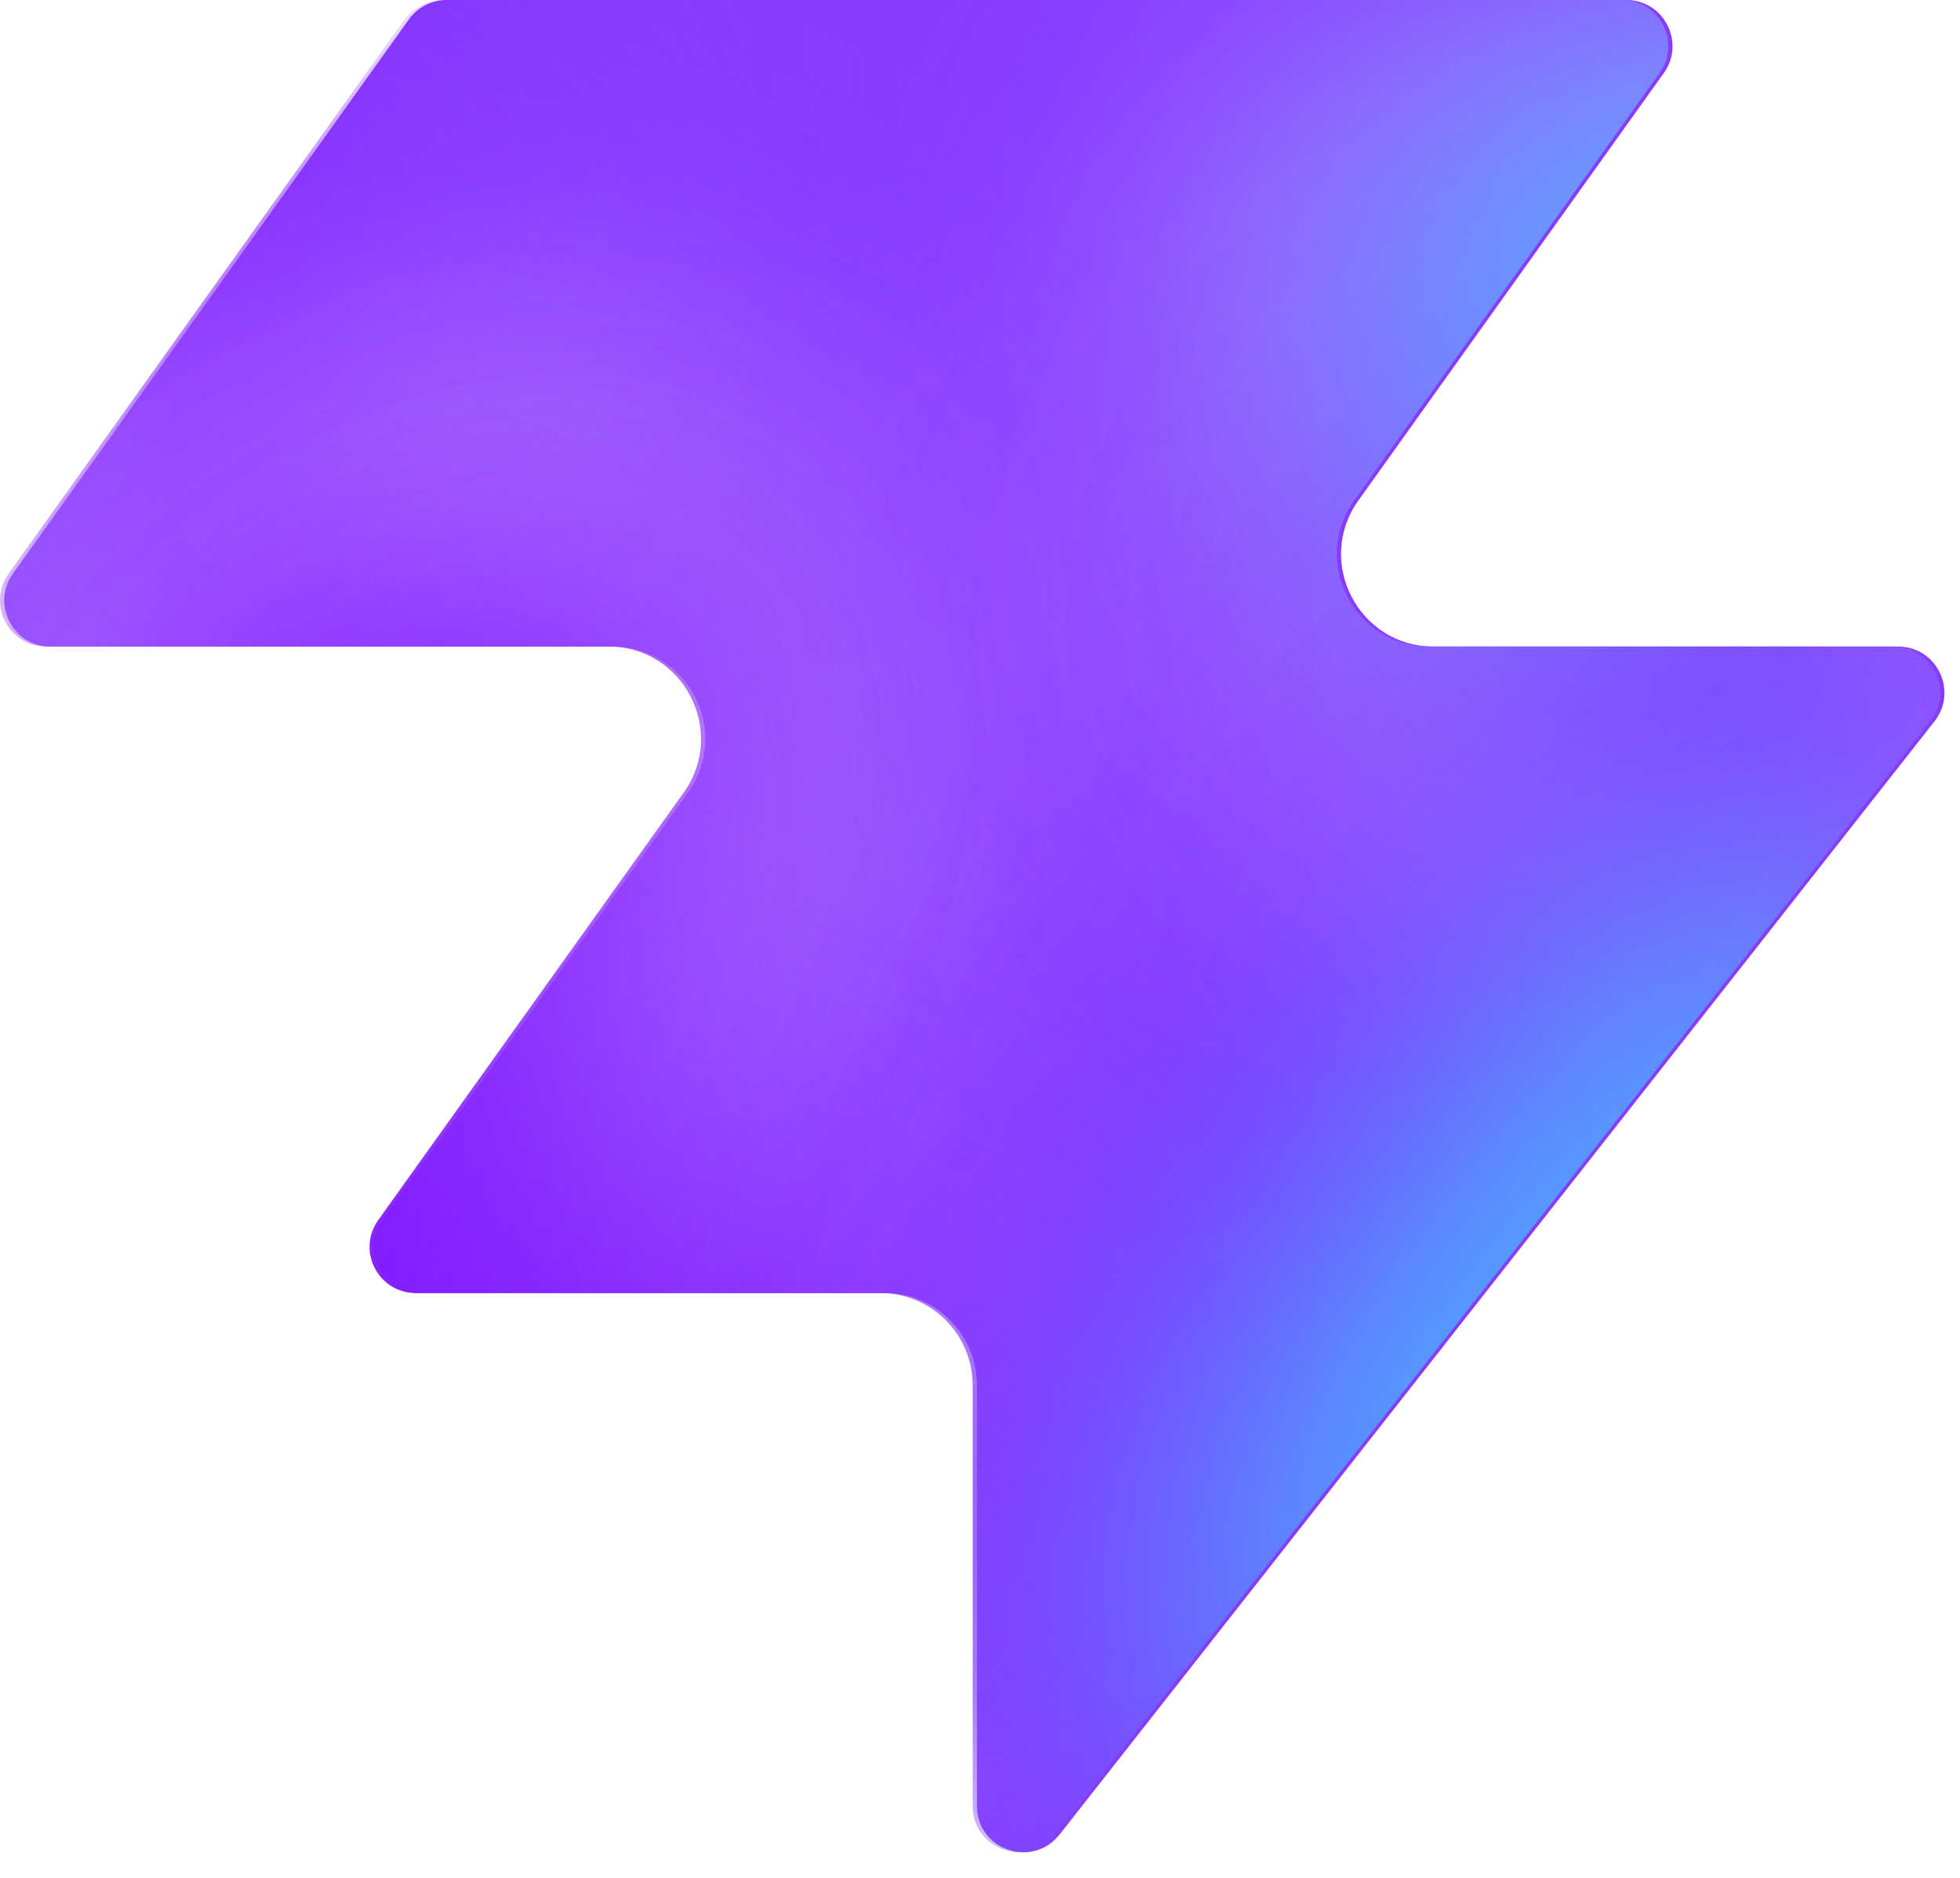
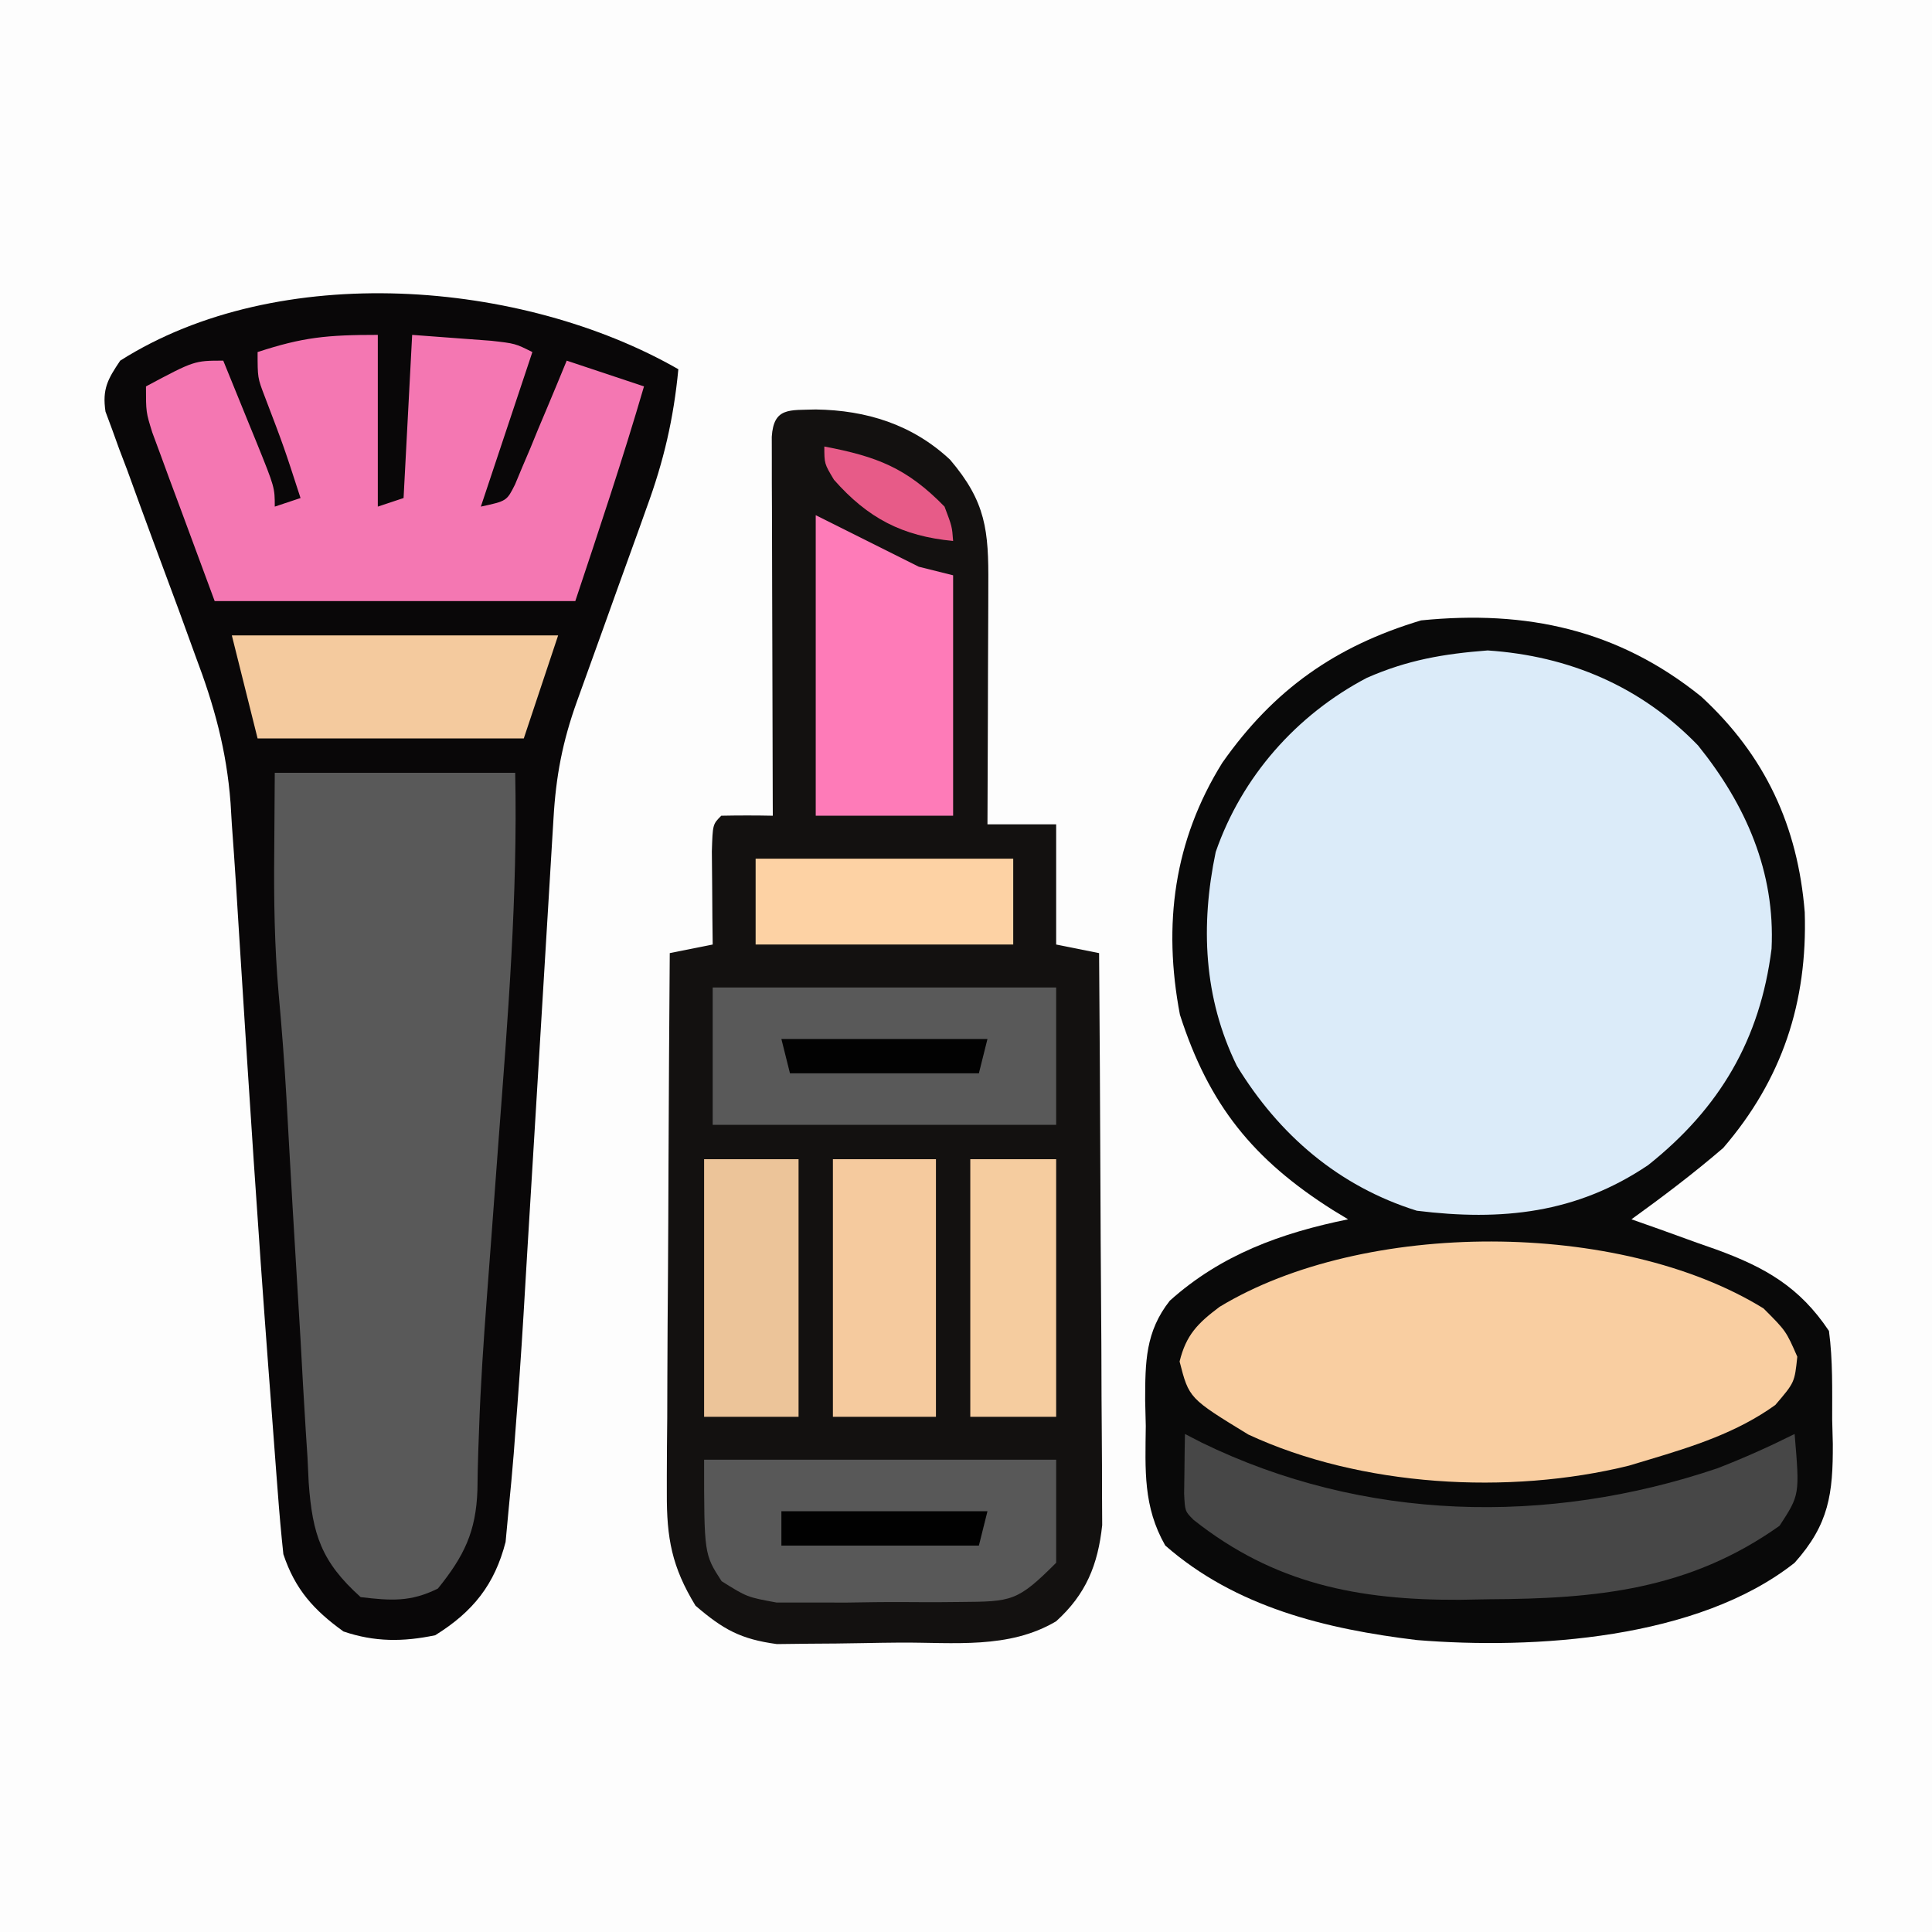
- <svg xmlns="http://www.w3.org/2000/svg" width="48" height="46" fill="none" viewBox="0 0 48 46">
-   <path fill="#863bff" d="M25.946 44.938c-.664.845-2.021.375-2.021-.698V33.937a2.26 2.26 0 0 0-2.262-2.262H10.287c-.92 0-1.456-1.04-.92-1.788l7.48-10.471c1.07-1.497 0-3.578-1.842-3.578H1.237c-.92 0-1.456-1.04-.92-1.788L10.013.474c.214-.297.556-.474.92-.474h28.894c.92 0 1.456 1.04.92 1.788l-7.48 10.471c-1.07 1.498 0 3.579 1.842 3.579h11.377c.943 0 1.473 1.088.89 1.83L25.947 44.94z" style="fill:#863bff;fill:color(display-p3 .525 .23 1);fill-opacity:1" />
-   <mask id="a" width="48" height="46" x="0" y="0" maskUnits="userSpaceOnUse" style="mask-type:alpha">
-     <path fill="#000" d="M25.842 44.938c-.664.844-2.021.375-2.021-.698V33.937a2.26 2.26 0 0 0-2.262-2.262H10.183c-.92 0-1.456-1.04-.92-1.788l7.48-10.471c1.07-1.498 0-3.579-1.842-3.579H1.133c-.92 0-1.456-1.04-.92-1.787L9.91.473c.214-.297.556-.474.92-.474h28.894c.92 0 1.456 1.04.92 1.788l-7.48 10.471c-1.07 1.498 0 3.578 1.842 3.578h11.377c.943 0 1.473 1.088.89 1.832L25.843 44.94z" style="fill:#000;fill-opacity:1" />
-   </mask>
-   <g mask="url(#a)">
-     <g filter="url(#b)">
-       <ellipse cx="5.508" cy="14.704" fill="#ede6ff" rx="5.508" ry="14.704" style="fill:#ede6ff;fill:color(display-p3 .927 .903 1);fill-opacity:1" transform="matrix(.00324 1 1 -.00324 -4.47 31.516)" />
-     </g>
-     <g filter="url(#c)">
-       <ellipse cx="10.399" cy="29.851" fill="#ede6ff" rx="10.399" ry="29.851" style="fill:#ede6ff;fill:color(display-p3 .927 .903 1);fill-opacity:1" transform="matrix(.00324 1 1 -.00324 -39.328 7.883)" />
-     </g>
-     <g filter="url(#d)">
-       <ellipse cx="5.508" cy="30.487" fill="#7e14ff" rx="5.508" ry="30.487" style="fill:#7e14ff;fill:color(display-p3 .492 .077 1);fill-opacity:1" transform="rotate(89.814 -25.913 -14.639)scale(1 -1)" />
-     </g>
-     <g filter="url(#e)">
-       <ellipse cx="5.508" cy="30.599" fill="#7e14ff" rx="5.508" ry="30.599" style="fill:#7e14ff;fill:color(display-p3 .492 .077 1);fill-opacity:1" transform="rotate(89.814 -32.644 -3.334)scale(1 -1)" />
-     </g>
-     <g filter="url(#f)">
-       <ellipse cx="5.508" cy="30.599" fill="#7e14ff" rx="5.508" ry="30.599" style="fill:#7e14ff;fill:color(display-p3 .492 .077 1);fill-opacity:1" transform="matrix(.00324 1 1 -.00324 -34.34 30.47)" />
-     </g>
-     <g filter="url(#g)">
-       <ellipse cx="14.072" cy="22.078" fill="#ede6ff" rx="14.072" ry="22.078" style="fill:#ede6ff;fill:color(display-p3 .927 .903 1);fill-opacity:1" transform="rotate(93.35 24.506 48.493)scale(-1 1)" />
-     </g>
-     <g filter="url(#h)">
-       <ellipse cx="3.47" cy="21.501" fill="#7e14ff" rx="3.47" ry="21.501" style="fill:#7e14ff;fill:color(display-p3 .492 .077 1);fill-opacity:1" transform="rotate(89.009 28.708 47.59)scale(-1 1)" />
-     </g>
-     <g filter="url(#i)">
-       <ellipse cx="3.47" cy="21.501" fill="#7e14ff" rx="3.47" ry="21.501" style="fill:#7e14ff;fill:color(display-p3 .492 .077 1);fill-opacity:1" transform="rotate(89.009 28.708 47.59)scale(-1 1)" />
-     </g>
-     <g filter="url(#j)">
-       <ellipse cx=".387" cy="8.972" fill="#7e14ff" rx="4.407" ry="29.108" style="fill:#7e14ff;fill:color(display-p3 .492 .077 1);fill-opacity:1" transform="rotate(39.51 .387 8.972)" />
-     </g>
-     <g filter="url(#k)">
-       <ellipse cx="47.523" cy="-6.092" fill="#7e14ff" rx="4.407" ry="29.108" style="fill:#7e14ff;fill:color(display-p3 .492 .077 1);fill-opacity:1" transform="rotate(37.892 47.523 -6.092)" />
-     </g>
-     <g filter="url(#l)">
-       <ellipse cx="41.412" cy="6.333" fill="#47bfff" rx="5.971" ry="9.665" style="fill:#47bfff;fill:color(display-p3 .28 .748 1);fill-opacity:1" transform="rotate(37.892 41.412 6.333)" />
-     </g>
-     <g filter="url(#m)">
-       <ellipse cx="-1.879" cy="38.332" fill="#7e14ff" rx="4.407" ry="29.108" style="fill:#7e14ff;fill:color(display-p3 .492 .077 1);fill-opacity:1" transform="rotate(37.892 -1.88 38.332)" />
-     </g>
-     <g filter="url(#n)">
-       <ellipse cx="-1.879" cy="38.332" fill="#7e14ff" rx="4.407" ry="29.108" style="fill:#7e14ff;fill:color(display-p3 .492 .077 1);fill-opacity:1" transform="rotate(37.892 -1.88 38.332)" />
-     </g>
-     <g filter="url(#o)">
-       <ellipse cx="35.651" cy="29.907" fill="#7e14ff" rx="4.407" ry="29.108" style="fill:#7e14ff;fill:color(display-p3 .492 .077 1);fill-opacity:1" transform="rotate(37.892 35.651 29.907)" />
-     </g>
-     <g filter="url(#p)">
-       <ellipse cx="38.418" cy="32.4" fill="#47bfff" rx="5.971" ry="15.297" style="fill:#47bfff;fill:color(display-p3 .28 .748 1);fill-opacity:1" transform="rotate(37.892 38.418 32.4)" />
-     </g>
-   </g>
-   <defs>
-     <filter id="b" width="60.045" height="41.654" x="-19.77" y="16.149" color-interpolation-filters="sRGB" filterUnits="userSpaceOnUse">
-       <feFlood flood-opacity="0" result="BackgroundImageFix" />
-       <feBlend in="SourceGraphic" in2="BackgroundImageFix" result="shape" />
-       <feGaussianBlur result="effect1_foregroundBlur_2002_17158" stdDeviation="7.659" />
-     </filter>
-     <filter id="c" width="90.34" height="51.437" x="-54.613" y="-7.533" color-interpolation-filters="sRGB" filterUnits="userSpaceOnUse">
-       <feFlood flood-opacity="0" result="BackgroundImageFix" />
-       <feBlend in="SourceGraphic" in2="BackgroundImageFix" result="shape" />
-       <feGaussianBlur result="effect1_foregroundBlur_2002_17158" stdDeviation="7.659" />
-     </filter>
-     <filter id="d" width="79.355" height="29.4" x="-49.64" y="2.03" color-interpolation-filters="sRGB" filterUnits="userSpaceOnUse">
-       <feFlood flood-opacity="0" result="BackgroundImageFix" />
-       <feBlend in="SourceGraphic" in2="BackgroundImageFix" result="shape" />
-       <feGaussianBlur result="effect1_foregroundBlur_2002_17158" stdDeviation="4.596" />
-     </filter>
-     <filter id="e" width="79.579" height="29.4" x="-45.045" y="20.029" color-interpolation-filters="sRGB" filterUnits="userSpaceOnUse">
-       <feFlood flood-opacity="0" result="BackgroundImageFix" />
-       <feBlend in="SourceGraphic" in2="BackgroundImageFix" result="shape" />
-       <feGaussianBlur result="effect1_foregroundBlur_2002_17158" stdDeviation="4.596" />
-     </filter>
-     <filter id="f" width="79.579" height="29.4" x="-43.513" y="21.178" color-interpolation-filters="sRGB" filterUnits="userSpaceOnUse">
-       <feFlood flood-opacity="0" result="BackgroundImageFix" />
-       <feBlend in="SourceGraphic" in2="BackgroundImageFix" result="shape" />
-       <feGaussianBlur result="effect1_foregroundBlur_2002_17158" stdDeviation="4.596" />
-     </filter>
-     <filter id="g" width="74.749" height="58.852" x="15.756" y="-17.901" color-interpolation-filters="sRGB" filterUnits="userSpaceOnUse">
-       <feFlood flood-opacity="0" result="BackgroundImageFix" />
-       <feBlend in="SourceGraphic" in2="BackgroundImageFix" result="shape" />
-       <feGaussianBlur result="effect1_foregroundBlur_2002_17158" stdDeviation="7.659" />
-     </filter>
-     <filter id="h" width="61.377" height="25.362" x="23.548" y="2.284" color-interpolation-filters="sRGB" filterUnits="userSpaceOnUse">
-       <feFlood flood-opacity="0" result="BackgroundImageFix" />
-       <feBlend in="SourceGraphic" in2="BackgroundImageFix" result="shape" />
-       <feGaussianBlur result="effect1_foregroundBlur_2002_17158" stdDeviation="4.596" />
-     </filter>
-     <filter id="i" width="61.377" height="25.362" x="23.548" y="2.284" color-interpolation-filters="sRGB" filterUnits="userSpaceOnUse">
-       <feFlood flood-opacity="0" result="BackgroundImageFix" />
-       <feBlend in="SourceGraphic" in2="BackgroundImageFix" result="shape" />
-       <feGaussianBlur result="effect1_foregroundBlur_2002_17158" stdDeviation="4.596" />
-     </filter>
-     <filter id="j" width="56.045" height="63.649" x="-27.636" y="-22.853" color-interpolation-filters="sRGB" filterUnits="userSpaceOnUse">
-       <feFlood flood-opacity="0" result="BackgroundImageFix" />
-       <feBlend in="SourceGraphic" in2="BackgroundImageFix" result="shape" />
-       <feGaussianBlur result="effect1_foregroundBlur_2002_17158" stdDeviation="4.596" />
-     </filter>
-     <filter id="k" width="54.814" height="64.646" x="20.116" y="-38.415" color-interpolation-filters="sRGB" filterUnits="userSpaceOnUse">
-       <feFlood flood-opacity="0" result="BackgroundImageFix" />
-       <feBlend in="SourceGraphic" in2="BackgroundImageFix" result="shape" />
-       <feGaussianBlur result="effect1_foregroundBlur_2002_17158" stdDeviation="4.596" />
-     </filter>
-     <filter id="l" width="33.541" height="35.313" x="24.641" y="-11.323" color-interpolation-filters="sRGB" filterUnits="userSpaceOnUse">
-       <feFlood flood-opacity="0" result="BackgroundImageFix" />
-       <feBlend in="SourceGraphic" in2="BackgroundImageFix" result="shape" />
-       <feGaussianBlur result="effect1_foregroundBlur_2002_17158" stdDeviation="4.596" />
-     </filter>
-     <filter id="m" width="54.814" height="64.646" x="-29.286" y="6.009" color-interpolation-filters="sRGB" filterUnits="userSpaceOnUse">
-       <feFlood flood-opacity="0" result="BackgroundImageFix" />
-       <feBlend in="SourceGraphic" in2="BackgroundImageFix" result="shape" />
-       <feGaussianBlur result="effect1_foregroundBlur_2002_17158" stdDeviation="4.596" />
-     </filter>
-     <filter id="n" width="54.814" height="64.646" x="-29.286" y="6.009" color-interpolation-filters="sRGB" filterUnits="userSpaceOnUse">
-       <feFlood flood-opacity="0" result="BackgroundImageFix" />
-       <feBlend in="SourceGraphic" in2="BackgroundImageFix" result="shape" />
-       <feGaussianBlur result="effect1_foregroundBlur_2002_17158" stdDeviation="4.596" />
-     </filter>
-     <filter id="o" width="54.814" height="64.646" x="8.244" y="-2.416" color-interpolation-filters="sRGB" filterUnits="userSpaceOnUse">
-       <feFlood flood-opacity="0" result="BackgroundImageFix" />
-       <feBlend in="SourceGraphic" in2="BackgroundImageFix" result="shape" />
-       <feGaussianBlur result="effect1_foregroundBlur_2002_17158" stdDeviation="4.596" />
-     </filter>
-     <filter id="p" width="39.409" height="43.623" x="18.713" y="10.588" color-interpolation-filters="sRGB" filterUnits="userSpaceOnUse">
-       <feFlood flood-opacity="0" result="BackgroundImageFix" />
-       <feBlend in="SourceGraphic" in2="BackgroundImageFix" result="shape" />
-       <feGaussianBlur result="effect1_foregroundBlur_2002_17158" stdDeviation="4.596" />
-     </filter>
-   </defs>
+ <svg xmlns="http://www.w3.org/2000/svg" version="1.1" width="225" height="225">
+   <path d="M0 0 C74.25 0 148.5 0 225 0 C225 74.25 225 148.5 225 225 C150.75 225 76.5 225 0 225 C0 150.75 0 76.5 0 0 Z " fill="#FDFDFD" transform="translate(0,0)" />
+   <path d="M0 0 C7.462 6.874 11.254 15.11 12.055 25.121 C12.382 35.598 9.432 44.579 2.562 52.562 C-0.871 55.517 -4.454 58.224 -8.125 60.875 C-6.48 61.455 -6.48 61.455 -4.801 62.047 C-3.346 62.572 -1.892 63.098 -0.438 63.625 C0.284 63.878 1.005 64.13 1.748 64.391 C7.411 66.459 11.445 68.731 14.875 73.875 C15.332 77.297 15.245 80.738 15.25 84.188 C15.274 85.125 15.299 86.063 15.324 87.029 C15.349 92.81 14.892 96.388 10.875 100.875 C-0.398 109.794 -19.459 110.99 -33.125 109.875 C-43.721 108.594 -54.216 106.05 -62.422 98.863 C-65.009 94.323 -64.745 90.074 -64.688 84.938 C-64.711 83.961 -64.735 82.985 -64.76 81.979 C-64.751 77.497 -64.738 73.971 -61.891 70.355 C-55.904 64.986 -48.916 62.462 -41.125 60.875 C-41.995 60.347 -41.995 60.347 -42.883 59.809 C-52.177 53.935 -57.335 47.56 -60.711 37.051 C-62.712 26.538 -61.413 16.759 -55.77 7.699 C-49.785 -0.821 -42.581 -5.888 -32.625 -8.875 C-20.37 -10.101 -9.697 -7.82 0 0 Z " fill="#090909" transform="translate(198.125,81.125)" />
+   <path d="M0 0 C-0.547 5.751 -1.703 10.703 -3.688 16.113 C-3.95 16.85 -4.213 17.586 -4.483 18.344 C-5.314 20.67 -6.157 22.991 -7 25.312 C-7.566 26.888 -8.131 28.465 -8.695 30.041 C-9.726 32.917 -10.761 35.792 -11.801 38.665 C-13.489 43.359 -14.259 47.39 -14.541 52.339 C-14.609 53.457 -14.609 53.457 -14.679 54.597 C-14.778 56.217 -14.875 57.838 -14.971 59.459 C-15.123 62.038 -15.28 64.618 -15.439 67.197 C-15.833 73.616 -16.219 80.035 -16.603 86.455 C-16.927 91.862 -17.255 97.27 -17.588 102.676 C-17.742 105.191 -17.889 107.705 -18.037 110.219 C-18.313 114.817 -18.639 119.409 -19 124 C-19.056 124.748 -19.112 125.496 -19.169 126.266 C-19.342 128.446 -19.549 130.62 -19.766 132.796 C-19.882 134.042 -19.998 135.289 -20.118 136.573 C-21.394 141.53 -23.897 144.693 -28.312 147.438 C-32.073 148.225 -35.374 148.232 -39 147 C-42.482 144.494 -44.64 142.08 -46 138 C-46.257 135.595 -46.471 133.204 -46.648 130.793 C-46.705 130.056 -46.763 129.319 -46.821 128.56 C-47.01 126.103 -47.193 123.645 -47.375 121.188 C-47.506 119.463 -47.636 117.739 -47.767 116.015 C-48.962 100.105 -49.998 84.184 -50.998 68.26 C-51.057 67.317 -51.117 66.374 -51.179 65.402 C-51.289 63.651 -51.399 61.901 -51.506 60.15 C-51.657 57.766 -51.827 55.383 -52 53 C-52.049 52.179 -52.099 51.359 -52.149 50.513 C-52.61 44.382 -54.057 39.147 -56.23 33.414 C-56.874 31.642 -57.518 29.87 -58.162 28.098 C-59.178 25.344 -60.2 22.593 -61.224 19.842 C-62.218 17.162 -63.194 14.476 -64.168 11.789 C-64.481 10.966 -64.795 10.143 -65.118 9.295 C-65.395 8.527 -65.672 7.759 -65.958 6.967 C-66.208 6.296 -66.458 5.624 -66.716 4.932 C-67.101 2.312 -66.465 1.173 -65 -1 C-46.534 -12.719 -18.19 -10.422 0 0 Z " fill="#090708" transform="translate(79,43)" />
+   <path d="M0 0 C5.919 0.085 11.252 1.748 15.641 5.844 C19.844 10.771 20.139 14.128 20.098 20.383 C20.096 21.179 20.095 21.975 20.093 22.796 C20.088 25.343 20.075 27.89 20.062 30.438 C20.057 32.163 20.053 33.888 20.049 35.613 C20.038 39.846 20.021 44.079 20 48.312 C22.64 48.312 25.28 48.312 28 48.312 C28 52.932 28 57.553 28 62.312 C29.65 62.642 31.3 62.972 33 63.312 C33.07 72.336 33.123 81.359 33.155 90.382 C33.171 94.572 33.192 98.763 33.226 102.953 C33.259 106.999 33.277 111.044 33.285 115.09 C33.29 116.632 33.301 118.173 33.317 119.714 C33.339 121.878 33.342 124.042 33.341 126.206 C33.347 127.436 33.354 128.666 33.361 129.934 C32.867 134.559 31.47 137.98 28 141.125 C22.492 144.396 16.059 143.573 9.859 143.608 C8.416 143.619 6.974 143.64 5.532 143.669 C3.442 143.712 1.353 143.728 -0.738 143.738 C-1.986 143.753 -3.235 143.767 -4.521 143.782 C-8.743 143.212 -10.778 142.081 -14 139.312 C-16.753 134.802 -17.369 131.454 -17.341 126.206 C-17.341 125.522 -17.341 124.838 -17.342 124.134 C-17.34 121.894 -17.317 119.654 -17.293 117.414 C-17.287 115.853 -17.283 114.292 -17.28 112.732 C-17.269 108.638 -17.239 104.545 -17.206 100.451 C-17.175 96.268 -17.162 92.085 -17.146 87.902 C-17.114 79.706 -17.063 71.509 -17 63.312 C-14.525 62.818 -14.525 62.818 -12 62.312 C-12.012 61.313 -12.023 60.314 -12.035 59.285 C-12.044 57.995 -12.053 56.704 -12.062 55.375 C-12.074 54.087 -12.086 52.799 -12.098 51.473 C-12 48.312 -12 48.312 -11 47.312 C-9 47.272 -7 47.27 -5 47.312 C-5.002 46.738 -5.004 46.164 -5.007 45.573 C-5.029 39.62 -5.044 33.667 -5.055 27.714 C-5.06 25.49 -5.067 23.266 -5.075 21.041 C-5.088 17.852 -5.093 14.662 -5.098 11.473 C-5.103 10.472 -5.108 9.471 -5.113 8.439 C-5.113 7.518 -5.113 6.597 -5.114 5.649 C-5.116 4.834 -5.118 4.019 -5.12 3.179 C-4.897 -0.281 -3.049 0.101 0 0 Z " fill="#131110" transform="translate(95,47.6875)" />
+   <path d="M0 0 C9.474 0.632 17.862 4.188 24.504 11.066 C30.074 17.977 33.502 25.783 33.066 34.742 C31.734 45.305 27.034 53.302 18.703 59.93 C10.367 65.565 1.644 66.476 -8.25 65.25 C-17.354 62.405 -24.298 56.417 -29.207 48.375 C-33.079 40.487 -33.459 32.027 -31.668 23.469 C-28.628 14.695 -22.255 7.488 -14.062 3.188 C-9.325 1.111 -5.133 0.395 0 0 Z " fill="#DBEBF9" transform="translate(173.25,75.75)" />
+   <path d="M0 0 C9.24 0 18.48 0 28 0 C28.301 14.337 27.144 28.523 26.062 42.812 C25.787 46.511 25.512 50.209 25.24 53.908 C25.063 56.297 24.884 58.686 24.701 61.075 C24.314 66.236 23.96 71.387 23.789 76.56 C23.743 77.8 23.743 77.8 23.697 79.066 C23.649 80.546 23.615 82.027 23.602 83.508 C23.44 88.389 22.046 91.223 19 95 C15.821 96.589 13.504 96.416 10 96 C5.426 91.89 4.386 88.714 3.951 82.665 C3.905 81.703 3.86 80.741 3.812 79.75 C3.746 78.729 3.679 77.707 3.61 76.655 C3.383 73.105 3.192 69.553 3 66 C2.829 63.094 2.653 60.187 2.477 57.281 C2.208 52.831 1.943 48.38 1.697 43.929 C1.619 42.541 1.542 41.153 1.465 39.766 C1.427 39.094 1.39 38.423 1.352 37.731 C1.12 33.698 0.811 29.679 0.445 25.656 C-0.033 20.176 -0.116 14.748 -0.062 9.25 C-0.042 6.197 -0.021 3.145 0 0 Z " fill="#595959" transform="translate(32,90)" />
+   <path d="M0 0 C2.625 2.625 2.625 2.625 3.938 5.625 C3.625 8.625 3.625 8.625 1.375 11.25 C-3.075 14.453 -8.167 16.066 -13.375 17.625 C-14.134 17.853 -14.894 18.081 -15.676 18.316 C-29.654 21.769 -46.933 20.765 -60 14.688 C-66.902 10.47 -66.902 10.47 -68 6.188 C-67.243 3.085 -65.879 1.723 -63.352 -0.176 C-46.581 -10.351 -16.804 -10.364 0 0 Z " fill="#F9CEA1" transform="translate(205.375,152.375)" />
+   <path d="M0 0 C0 6.6 0 13.2 0 20 C0.99 19.67 1.98 19.34 3 19 C3.33 12.73 3.66 6.46 4 0 C5.939 0.144 7.878 0.289 9.875 0.438 C11.511 0.559 11.511 0.559 13.18 0.684 C16 1 16 1 18 2 C16 8 14 14 12 20 C15.016 19.349 15.016 19.349 15.983 17.418 C16.261 16.753 16.538 16.088 16.824 15.402 C17.13 14.684 17.437 13.965 17.752 13.225 C18.061 12.47 18.369 11.715 18.688 10.938 C19.008 10.179 19.328 9.42 19.658 8.639 C20.449 6.763 21.226 4.882 22 3 C24.97 3.99 27.94 4.98 31 6 C28.538 14.421 25.78 22.659 23 31 C9.14 31 -4.72 31 -19 31 C-20.32 27.432 -21.64 23.864 -23 20.188 C-23.418 19.066 -23.835 17.945 -24.266 16.79 C-24.753 15.461 -24.753 15.461 -25.25 14.105 C-25.585 13.199 -25.92 12.294 -26.266 11.36 C-27 9 -27 9 -27 6 C-21.375 3 -21.375 3 -18 3 C-16.996 5.457 -15.996 7.915 -15 10.375 C-14.714 11.074 -14.428 11.772 -14.133 12.492 C-12 17.773 -12 17.773 -12 20 C-11.01 19.67 -10.02 19.34 -9 19 C-10.944 13.008 -10.944 13.008 -13.188 7.125 C-14 5 -14 5 -14 2 C-8.715 0.274 -5.965 0 0 0 Z " fill="#F477B2" transform="translate(44,39)" />
+   <path d="M0 0 C0.947 0.489 0.947 0.489 1.914 0.988 C20.767 10.197 42.246 10.675 62 4 C65.106 2.796 68.017 1.492 71 0 C71.6 7.079 71.6 7.079 69.25 10.688 C58.731 18.172 47.882 19.193 35.375 19.25 C34.263 19.271 33.15 19.291 32.004 19.312 C20.183 19.368 10.385 17.446 1 10 C0 9 0 9 -0.098 6.934 C-0.086 6.11 -0.074 5.286 -0.062 4.438 C-0.053 3.611 -0.044 2.785 -0.035 1.934 C-0.024 1.296 -0.012 0.657 0 0 Z " fill="#474747" transform="translate(138,167)" />
+   <path d="M0 0 C13.2 0 26.4 0 40 0 C40 5.28 40 10.56 40 16 C26.8 16 13.6 16 0 16 C0 10.72 0 5.44 0 0 Z " fill="#595959" transform="translate(83,115)" />
+   <path d="M0 0 C13.53 0 27.06 0 41 0 C41 3.96 41 7.92 41 12 C36.462 16.538 35.846 16.515 29.785 16.566 C28.746 16.576 28.746 16.576 27.686 16.585 C26.224 16.592 24.763 16.589 23.301 16.576 C21.072 16.563 18.848 16.597 16.619 16.635 C15.195 16.636 13.771 16.634 12.348 16.629 C10.414 16.63 10.414 16.63 8.442 16.631 C5 16 5 16 2.041 14.148 C0 11 0 11 0 0 Z " fill="#585858" transform="translate(82,170)" />
+   <path d="M0 0 C3.96 1.98 7.92 3.96 12 6 C13.32 6.33 14.64 6.66 16 7 C16 16.24 16 25.48 16 35 C10.72 35 5.44 35 0 35 C0 23.45 0 11.9 0 0 Z " fill="#FE7BB8" transform="translate(95,60)" />
+   <path d="M0 0 C12.54 0 25.08 0 38 0 C36.68 3.96 35.36 7.92 34 12 C23.77 12 13.54 12 3 12 C2.01 8.04 1.02 4.08 0 0 Z " fill="#F4CA9E" transform="translate(27,74)" />
+   <path d="M0 0 C3.96 0 7.92 0 12 0 C12 9.9 12 19.8 12 30 C8.04 30 4.08 30 0 30 C0 20.1 0 10.2 0 0 Z " fill="#F5CA9E" transform="translate(97,135)" />
+   <path d="M0 0 C3.63 0 7.26 0 11 0 C11 9.9 11 19.8 11 30 C7.37 30 3.74 30 0 30 C0 20.1 0 10.2 0 0 Z " fill="#ECC499" transform="translate(82,135)" />
+   <path d="M0 0 C3.3 0 6.6 0 10 0 C10 9.9 10 19.8 10 30 C6.7 30 3.4 30 0 30 C0 20.1 0 10.2 0 0 Z " fill="#F5CC9F" transform="translate(113,135)" />
+   <path d="M0 0 C9.9 0 19.8 0 30 0 C30 3.3 30 6.6 30 10 C20.1 10 10.2 10 0 10 C0 6.7 0 3.4 0 0 Z " fill="#FDD2A4" transform="translate(88,100)" />
+   <path d="M0 0 C7.92 0 15.84 0 24 0 C23.67 1.32 23.34 2.64 23 4 C15.41 4 7.82 4 0 4 C0 2.68 0 1.36 0 0 Z " fill="#010101" transform="translate(91,176)" />
+   <path d="M0 0 C7.92 0 15.84 0 24 0 C23.67 1.32 23.34 2.64 23 4 C15.74 4 8.48 4 1 4 C0.67 2.68 0.34 1.36 0 0 Z " fill="#020202" transform="translate(91,121)" />
+   <path d="M0 0 C6.134 1.163 9.609 2.501 14 7 C14.875 9.312 14.875 9.312 15 11 C9.073 10.436 5.079 8.356 1.125 3.875 C0 2 0 2 0 0 Z " fill="#E75B88" transform="translate(96,52)" />
</svg>
